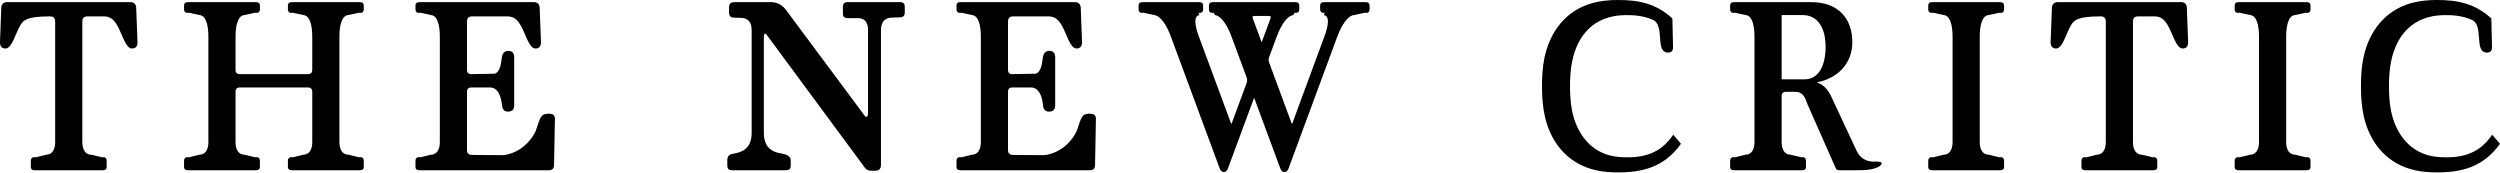
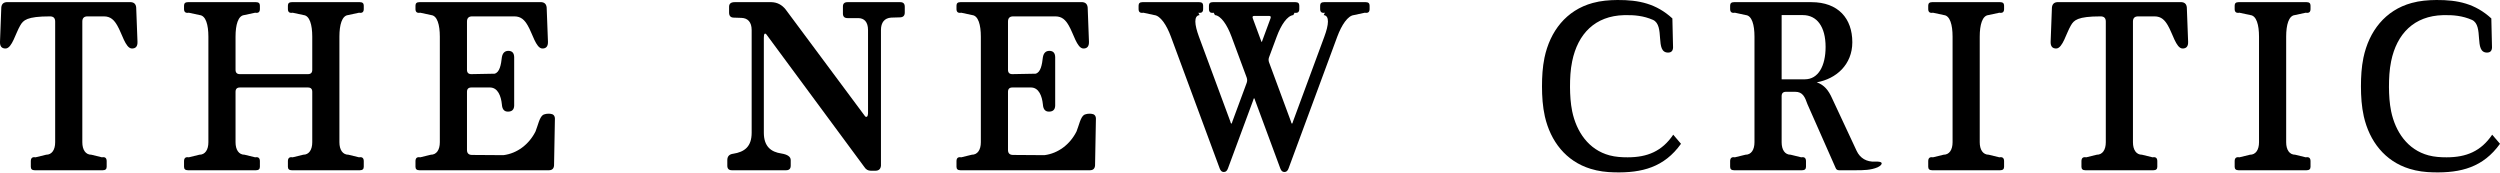
<svg xmlns="http://www.w3.org/2000/svg" viewBox="0 0 4640.4 320.0" width="4640.4" height="320.0">
  <g fill="#000">
    <g id="THE">
      <path id="THE-1-T" d="M12 4L243.2 4C249.1 4.5 252.3 7.9 252.8 14L255.2 77.6C255.5 86.1 251.9 90.3 244.4 90C232.8 89.2 226.4 62 217.6 47.2C212 37.6 205.6 30.4 192.8 30.4L162.4 30.4C156 30.4 152.8 33.6 152.8 40L152.8 264C152.8 278 158.8 287.2 169.6 287.2L189.2 292C195.1 290.9 198 293.3 198 299.2L198 309.6C198 313.9 195.6 316 190.8 316L64.4 316C59.6 316 57.2 313.9 57.2 309.6L57.2 299.2C57.2 293.3 60.1 290.9 66 292L85.6 287.2C96.4 287.2 102.4 278 102.4 264L102.4 40C102.4 33.6 99.2 30.4 92.8 30.4C49.6 30.4 43.2 37.6 37.6 47.2C28.8 62 22.4 89.2 10.8 90C3.3 90.3 -0.3 86.1 0 77.6L2.4 14C2.9 7.9 6.1 4.5 12 4Z" />
      <path id="THE-2-H" d="M348.8 4L475.2 4C480 4 482.4 6.1 482.4 10.4L482.4 16.8C482.4 22.4 479.5 24.7 473.6 23.6L453.2 28C442 29.2 437.2 46 437.2 68L437.2 129.6C437.2 134.9 439.9 137.6 445.2 137.6L571.6 137.6C577 137.6 579.6 134.9 579.6 129.6L579.6 68C579.6 46 574.8 29.2 563.6 28L543.2 23.6C537.4 24.7 534.4 22.4 534.4 16.8L534.4 10.4C534.4 6.1 536.8 4 541.6 4L668 4C672.8 4 675.2 6.1 675.2 10.4L675.2 16.8C675.2 22.4 672.3 24.7 666.4 23.6L646 28C634.8 29.2 630 46 630 68L630 264C630 278 636 287.2 646.8 287.2L666.4 292C672.3 290.9 675.2 293.3 675.2 299.2L675.2 309.6C675.2 313.9 672.8 316 668 316L541.6 316C536.8 316 534.4 313.9 534.4 309.6L534.4 299.2C534.4 293.3 537.4 290.9 543.2 292L562.8 287.2C573.6 287.2 579.6 278 579.6 264L579.6 170.4C579.6 165.1 577 162.4 571.6 162.4L445.2 162.4C439.9 162.4 437.2 165.1 437.2 170.4L437.2 264C437.2 278 443.2 287.2 454 287.2L473.6 292C479.5 290.9 482.4 293.3 482.4 299.2L482.4 309.6C482.4 313.9 480 316 475.2 316L348.8 316C344 316 341.6 313.9 341.6 309.6L341.6 299.2C341.6 293.3 344.6 290.9 350.4 292L370 287.2C380.8 287.2 386.8 278 386.8 264L386.8 68C386.8 46 382 29.2 370.8 28L350.4 23.6C344.6 24.7 341.6 22.4 341.6 16.8L341.6 10.4C341.6 6.1 344 4 348.8 4Z" />
-       <path id="THE-3-E" d="M778.4 4L992.1 4C998 4.5 1001.2 7.9 1001.7 14L1004.1 77.6C1004.4 86.1 1000.8 90.3 993.3 90C981.7 89.2 975.3 62 966.5 47.2C960.9 37.6 954.5 30.4 941.7 30.4L876.4 30.4C870 30.4 866.8 33.6 866.8 40L866.8 129.6C866.8 134.9 869.5 137.6 874.8 137.6L918 136.8C927.6 134.4 930 120 931.6 106C933 98.3 937 94.4 943.6 94.4C950.6 94.4 954.2 98.3 954.4 106L954.4 196C954.2 203.5 950.3 207.2 942.8 207.2C935.9 207.2 932.2 202.8 931.6 194C930 178 924 162.8 910 162.4L874.8 162.4C869.5 162.4 866.8 165.1 866.8 170.4L866.8 278.4C866.8 284.5 870 287.6 876.4 287.6L934.4 288C960 284.8 982 268 994 244C998.8 232 1001.2 218 1008 213.2C1012 211.3 1016.6 210.7 1021.6 211.2C1027 211.7 1029.8 214.7 1030 220L1028.4 307.2C1027.9 313.1 1024.7 316 1018.8 316L778.4 316C773.6 316 771.2 313.9 771.2 309.6L771.2 299.2C771.2 293.3 774.2 290.9 780 292L799.6 287.2C810.4 287.2 816.4 278 816.4 264L816.4 68C816.4 46 811.6 29.2 800.4 28L780 23.6C774.2 24.7 771.2 22.4 771.2 16.8L771.2 10.4C771.2 6.1 773.6 4 778.4 4Z" />
+       <path id="THE-3-E" d="M778.4 4L1005.1 4C1010.9 4.5 1014.1 7.9 1014.7 14L1017.1 77.6C1017.3 86.1 1013.7 90.3 1006.3 90C994.7 89.2 988.3 62 979.5 47.2C973.9 37.6 967.5 30.4 954.7 30.4L876.4 30.4C870 30.4 866.8 33.6 866.8 40L866.8 129.6C866.8 134.9 869.5 137.6 874.8 137.6L918 136.8C927.6 134.4 930 120 931.6 106C933 98.3 937 94.4 943.6 94.4C950.6 94.4 954.2 98.3 954.4 106L954.4 196C954.2 203.5 950.3 207.2 942.8 207.2C935.9 207.2 932.2 202.8 931.6 194C930 178 924 162.8 910 162.4L874.8 162.4C869.5 162.4 866.8 165.1 866.8 170.4L866.8 278.4C866.8 284.5 870 287.6 876.4 287.6L934.4 288C960 284.8 982 268 994 244C998.8 232 1001.2 218 1008 213.2C1012 211.3 1016.6 210.7 1021.6 211.2C1027 211.7 1029.8 214.7 1030 220L1028.4 307.2C1027.9 313.1 1024.7 316 1018.8 316L778.4 316C773.6 316 771.2 313.9 771.2 309.6L771.2 299.2C771.2 293.3 774.2 290.9 780 292L799.6 287.2C810.4 287.2 816.4 278 816.4 264L816.4 68C816.4 46 811.6 29.2 800.4 28L780 23.6C774.2 24.7 771.2 22.4 771.2 16.8L771.2 10.4C771.2 6.1 773.6 4 778.4 4Z" />
    </g>
    <g id="NEW">
      <path id="NEW-1-N" d="M1363.7 4L1431.9 4C1442.6 4.3 1451.4 8.9 1458.3 17.6L1606 216.2C1609.2 218.1 1610.9 216.2 1611.2 210.6L1611.2 55.8C1611.2 40.7 1604.1 33.6 1592.8 33.6L1573.1 33.6C1567.4 33.6 1564.6 30.8 1564.6 25.2L1564.6 12C1564.6 6.7 1567.4 4 1573.1 4L1671 4C1676.6 4 1679.4 6.8 1679.4 12.5L1679.4 23.3C1679.4 28.9 1676.6 31.9 1671 32.2L1654 32.7C1641.8 33.6 1635.2 41.6 1635.2 55.8L1635.2 307.5C1634.6 313.8 1631.1 316.9 1624.8 316.9L1616.4 316.9C1611.4 316.9 1607.4 314.7 1604.6 310.3L1422.5 63.8C1419.4 60.6 1417.8 62.8 1417.8 70.3L1417.8 246.3C1417.8 272.2 1431.4 282.1 1450.3 284.9C1461.9 286.8 1467.7 290.9 1467.7 297.2L1467.7 307.5C1467.7 313.2 1464.8 316 1459.2 316L1358.5 316C1352.8 316 1350 313.2 1350 307.5L1350 297.2C1350 290.3 1353.6 286.3 1360.8 285.4C1382 282.1 1395.2 272.2 1395.2 246.3L1395.2 55.8C1395.2 40.7 1387.7 33.6 1376.4 33.2L1361.3 32.7C1356 32.4 1353.3 29.3 1353.3 23.3L1353.3 12.5C1353.3 6.8 1356.8 4 1363.7 4Z" />
-       <path id="NEW-2-E" d="M1782.6 4L1996.4 4C2002.2 4.5 2005.4 7.9 2006 14L2008.4 77.6C2008.6 86.1 2005 90.3 1997.6 90C1986 89.2 1979.6 62 1970.8 47.2C1965.2 37.6 1958.8 30.4 1946 30.4L1880.6 30.4C1874.2 30.4 1871 33.6 1871 40L1871 129.6C1871 134.9 1873.7 137.6 1879 137.6L1922.2 136.8C1931.8 134.4 1934.2 120 1935.8 106C1937.2 98.3 1941.2 94.4 1947.8 94.4C1954.8 94.4 1958.4 98.3 1958.6 106L1958.6 196C1958.4 203.5 1954.5 207.2 1947 207.2C1940.1 207.2 1936.4 202.8 1935.8 194C1934.2 178 1928.2 162.8 1914.2 162.4L1879 162.4C1873.7 162.4 1871 165.1 1871 170.4L1871 278.4C1871 284.5 1874.2 287.6 1880.6 287.6L1938.6 288C1964.2 284.8 1986.2 268 1998.2 244C2003 232 2005.4 218 2012.2 213.2C2016.2 211.3 2020.8 210.7 2025.8 211.2C2031.2 211.7 2034 214.7 2034.2 220L2032.6 307.2C2032.1 313.1 2028.9 316 2023 316L1782.6 316C1777.8 316 1775.4 313.9 1775.4 309.6L1775.4 299.2C1775.4 293.3 1778.4 290.9 1784.2 292L1803.8 287.2C1814.6 287.2 1820.6 278 1820.6 264L1820.6 68C1820.6 46 1815.8 29.2 1804.6 28L1784.2 23.6C1778.4 24.7 1775.4 22.4 1775.4 16.8L1775.4 10.4C1775.4 6.1 1777.8 4 1782.6 4Z" />
+       <path id="NEW-2-E" d="M1782.6 4L2009.3 4C2015.1 4.5 2018.3 7.9 2018.9 14L2021.3 77.6C2021.5 86.1 2017.9 90.3 2010.5 90C1998.9 89.2 1992.5 62 1983.7 47.2C1978.1 37.6 1971.7 30.4 1958.9 30.4L1880.6 30.4C1874.2 30.4 1871 33.6 1871 40L1871 129.6C1871 134.9 1873.7 137.6 1879 137.6L1922.2 136.8C1931.8 134.4 1934.2 120 1935.8 106C1937.2 98.3 1941.2 94.4 1947.8 94.4C1954.8 94.4 1958.4 98.3 1958.6 106L1958.6 196C1958.4 203.5 1954.5 207.2 1947 207.2C1940.1 207.2 1936.4 202.8 1935.8 194C1934.2 178 1928.2 162.8 1914.2 162.4L1879 162.4C1873.7 162.4 1871 165.1 1871 170.4L1871 278.4C1871 284.5 1874.2 287.6 1880.6 287.6L1938.6 288C1964.2 284.8 1986.2 268 1998.2 244C2003 232 2005.4 218 2012.2 213.2C2016.2 211.3 2020.8 210.7 2025.8 211.2C2031.2 211.7 2034 214.7 2034.2 220L2032.6 307.2C2032.1 313.1 2028.9 316 2023 316L1782.6 316C1777.8 316 1775.4 313.9 1775.4 309.6L1775.4 299.2C1775.4 293.3 1778.4 290.9 1784.2 292L1803.8 287.2C1814.6 287.2 1820.6 278 1820.6 264L1820.6 68C1820.6 46 1815.8 29.2 1804.6 28L1784.2 23.6C1778.4 24.7 1775.4 22.4 1775.4 16.8L1775.4 10.4C1775.4 6.1 1777.8 4 1782.6 4Z" />
      <path id="NEW-3-W" d="M2120.6 4L2226 4C2230.8 4 2233.2 6.1 2233.2 10.4L2233.2 16.8C2233.2 22.4 2230.3 24.7 2224.4 23.6L2226.6 28C2215.4 29.2 2217.3 46 2225.4 68L2283.5 225C2284.9 230.9 2286.3 230.9 2287.7 225L2314.1 153.7C2315.2 150.5 2315.2 147.3 2314.1 144.1L2285.9 68C2277.8 46 2266.3 29.2 2255.1 28L2252.8 23.6C2246.9 24.7 2244 22.4 2244 16.8L2244 10.4C2244 6.1 2246.4 4 2251.2 4L2404.5 4C2409.3 4 2411.7 6.1 2411.7 10.4L2411.7 16.8C2411.7 22.4 2408.7 24.7 2402.9 23.6L2400.6 28C2389.4 29.2 2377.9 46 2369.8 68L2355.6 106.2C2354.4 109.4 2354.4 112.6 2355.6 115.8L2396 225C2397.4 230.9 2398.8 230.9 2400.2 225L2458.2 68C2466.4 46 2468.2 29.2 2457 28L2459.2 23.6C2453.4 24.7 2450.4 22.4 2450.4 16.8L2450.4 10.4C2450.4 6.1 2452.8 4 2457.6 4L2535 4C2539.8 4 2542.2 6.1 2542.2 10.4L2542.2 16.8C2542.2 22.4 2539.3 24.7 2533.4 23.6L2513 28C2501.8 29.2 2490.4 46 2482.2 68L2391.7 312.8C2390.1 317.1 2387.7 319.2 2384.5 319.2L2383.7 319.2C2380.5 319.2 2378.1 317.1 2376.5 312.8L2329.6 186.1C2328.4 181.3 2327.2 181.3 2326.1 186.1L2279.2 312.8C2277.6 317.1 2275.2 319.2 2272 319.2L2271.2 319.2C2268 319.2 2265.6 317.1 2264 312.8L2173.4 68C2165.3 46 2153.8 29.2 2142.6 28L2122.2 23.6C2116.4 24.7 2113.4 22.4 2113.4 16.8L2113.4 10.4C2113.4 6.1 2115.8 4 2120.6 4ZM2327.7 29.6C2325 29.6 2324.3 31.2 2325.5 34.4L2340.5 75C2341.4 78.7 2342.3 78.7 2343.2 75L2358.2 34.4C2359.4 31.2 2358.6 29.6 2356 29.6L2327.7 29.6Z" />
    </g>
    <g id="CRITIC">
      <path id="CRITIC-1-C" d="M3120.2 266.9C3089.1 310.4 3048 321.2 2996.4 319.9C2981.6 319.6 2966.8 317.8 2952.6 313.4C2906.4 299.3 2878 262.1 2867.5 216.1C2863.4 197.8 2862.2 179 2862.2 160.3C2862.2 142.4 2863.2 124.6 2866.8 107.1C2877.1 58.1 2907 19 2956.4 5.5C2971.4 1.4 2986.9 0.1 3002.4 0C3042.1 -0.2 3074.3 6.8 3104.2 34.2L3105.4 85.6C3106 93.6 3102.9 97.6 3096.2 97.6C3071.1 97.6 3091.1 47.3 3068.2 36.9C3050.8 29.3 3033.4 27.6 3014.5 28.1C2960.9 29.5 2928.7 62.5 2918.2 113.8C2914.9 129.5 2914.2 145.5 2914.2 161.5C2914.3 176.6 2915.2 191.7 2918.2 206.5C2926.1 244.5 2948.6 278 2987.7 288.4C2998.7 291.3 3009.9 292 3021.2 292C3057.7 292 3085 280.8 3105.8 250L3120.2 266.9Z" />
      <path id="CRITIC-2-R" d="M3218.6 4L3362.2 4C3412.2 4 3438.2 34.4 3438.2 78.4C3438.2 120 3408.2 146.4 3372.2 152.8C3386.2 157.6 3394.2 168 3400.6 182.4L3446.2 280C3452.6 293.6 3464.6 300.8 3480.6 300C3487.6 299.7 3491.6 300.5 3492.6 302.4C3493.2 305.1 3490.8 307.7 3485.4 310.4C3472.6 316 3458.2 316 3444.6 316L3413.4 316C3410.2 316 3408.1 314.4 3407 311.2L3355 193.6C3350.2 180 3346.2 170.4 3332.2 170.4L3315 170.4C3309.7 170.4 3307 173.1 3307 178.4L3307 264C3307 278 3313 287.2 3323.8 287.2L3343.4 292C3349.3 290.9 3352.2 293.3 3352.2 299.2L3352.2 309.6C3352.2 313.9 3349.8 316 3345 316L3218.6 316C3213.8 316 3211.4 313.9 3211.4 309.6L3211.4 299.2C3211.4 293.3 3214.4 290.9 3220.2 292L3239.8 287.2C3250.6 287.2 3256.6 278 3256.6 264L3256.6 68C3256.6 46 3251.8 29.2 3240.6 28L3220.2 23.6C3214.4 24.7 3211.4 22.4 3211.4 16.8L3211.4 10.4C3211.4 6.1 3213.8 4 3218.6 4ZM3307 28L3307 147.2L3350.2 147.2C3375 147.2 3388.6 122.4 3388.6 87.2C3388.6 49.6 3372.6 28 3346.2 28L3307 28Z" />
      <path id="CRITIC-3-I" d="M3586.3 4L3712.7 4C3717.5 4 3719.9 6.1 3719.9 10.4L3719.9 16.8C3719.9 22.4 3717 24.7 3711.1 23.6L3690.7 28C3679.5 29.2 3674.7 46 3674.7 68L3674.7 264C3674.7 278 3680.7 287.2 3691.5 287.2L3711.1 292C3717 290.9 3719.9 293.3 3719.9 299.2L3719.9 309.6C3719.9 313.9 3717.5 316 3712.7 316L3586.3 316C3581.5 316 3579.1 313.9 3579.1 309.6L3579.1 299.2C3579.1 293.3 3582.1 290.9 3587.9 292L3607.5 287.2C3618.3 287.2 3624.3 278 3624.3 264L3624.3 68C3624.3 46 3619.5 29.2 3608.3 28L3587.9 23.6C3582.1 24.7 3579.1 22.4 3579.1 16.8L3579.1 10.4C3579.1 6.1 3581.5 4 3586.3 4Z" />
      <path id="CRITIC-4-T" d="M3818.3 4L4049.5 4C4055.4 4.5 4058.6 7.9 4059.1 14L4061.5 77.6C4061.8 86.1 4058.2 90.3 4050.7 90C4039.1 89.2 4032.7 62 4023.9 47.2C4018.3 37.6 4011.9 30.4 3999.1 30.4L3968.7 30.4C3962.3 30.4 3959.1 33.6 3959.1 40L3959.1 264C3959.1 278 3965.1 287.2 3975.9 287.2L3995.5 292C4001.4 290.9 4004.3 293.3 4004.3 299.2L4004.3 309.6C4004.3 313.9 4001.9 316 3997.1 316L3870.7 316C3865.9 316 3863.5 313.9 3863.5 309.6L3863.5 299.2C3863.5 293.3 3866.5 290.9 3872.3 292L3891.9 287.2C3902.7 287.2 3908.7 278 3908.7 264L3908.7 40C3908.7 33.6 3905.5 30.4 3899.1 30.4C3855.9 30.4 3849.5 37.6 3843.9 47.2C3835.1 62 3828.7 89.2 3817.1 90C3809.7 90.3 3806.1 86.1 3806.3 77.6L3808.7 14C3809.3 7.9 3812.5 4.5 3818.3 4Z" />
      <path id="CRITIC-5-I" d="M4155.1 4L4281.5 4C4286.3 4 4288.7 6.1 4288.7 10.4L4288.7 16.8C4288.7 22.4 4285.8 24.7 4279.9 23.6L4259.5 28C4248.3 29.2 4243.5 46 4243.5 68L4243.5 264C4243.5 278 4249.5 287.2 4260.3 287.2L4279.9 292C4285.8 290.9 4288.7 293.3 4288.7 299.2L4288.7 309.6C4288.7 313.9 4286.3 316 4281.5 316L4155.1 316C4150.3 316 4147.9 313.9 4147.9 309.6L4147.9 299.2C4147.9 293.3 4150.9 290.9 4156.7 292L4176.3 287.2C4187.1 287.2 4193.1 278 4193.1 264L4193.1 68C4193.1 46 4188.3 29.2 4177.1 28L4156.7 23.6C4150.9 24.7 4147.9 22.4 4147.9 16.8L4147.9 10.4C4147.9 6.1 4150.3 4 4155.1 4Z" />
      <path id="CRITIC-6-C" d="M4640.4 266.9C4609.2 310.4 4568.1 321.2 4516.5 319.9C4501.7 319.6 4486.9 317.8 4472.7 313.4C4426.5 299.3 4398.1 262.1 4387.6 216.1C4383.5 197.8 4382.3 179 4382.3 160.3C4382.3 142.4 4383.3 124.6 4386.9 107.1C4397.2 58.1 4427.1 19 4476.5 5.5C4491.5 1.4 4507 0.1 4522.5 0C4562.2 -0.2 4594.4 6.8 4624.3 34.2L4625.5 85.6C4626.1 93.6 4623 97.6 4616.3 97.6C4591.2 97.6 4611.2 47.3 4588.3 36.9C4570.9 29.3 4553.5 27.6 4534.6 28.1C4481 29.5 4448.8 62.5 4438.3 113.8C4435.1 129.5 4434.3 145.5 4434.3 161.5C4434.4 176.6 4435.3 191.7 4438.3 206.5C4446.2 244.5 4468.7 278 4507.8 288.4C4518.8 291.3 4530 292 4541.3 292C4577.8 292 4605.1 280.8 4625.9 250L4640.4 266.9Z" />
    </g>
  </g>
</svg>
